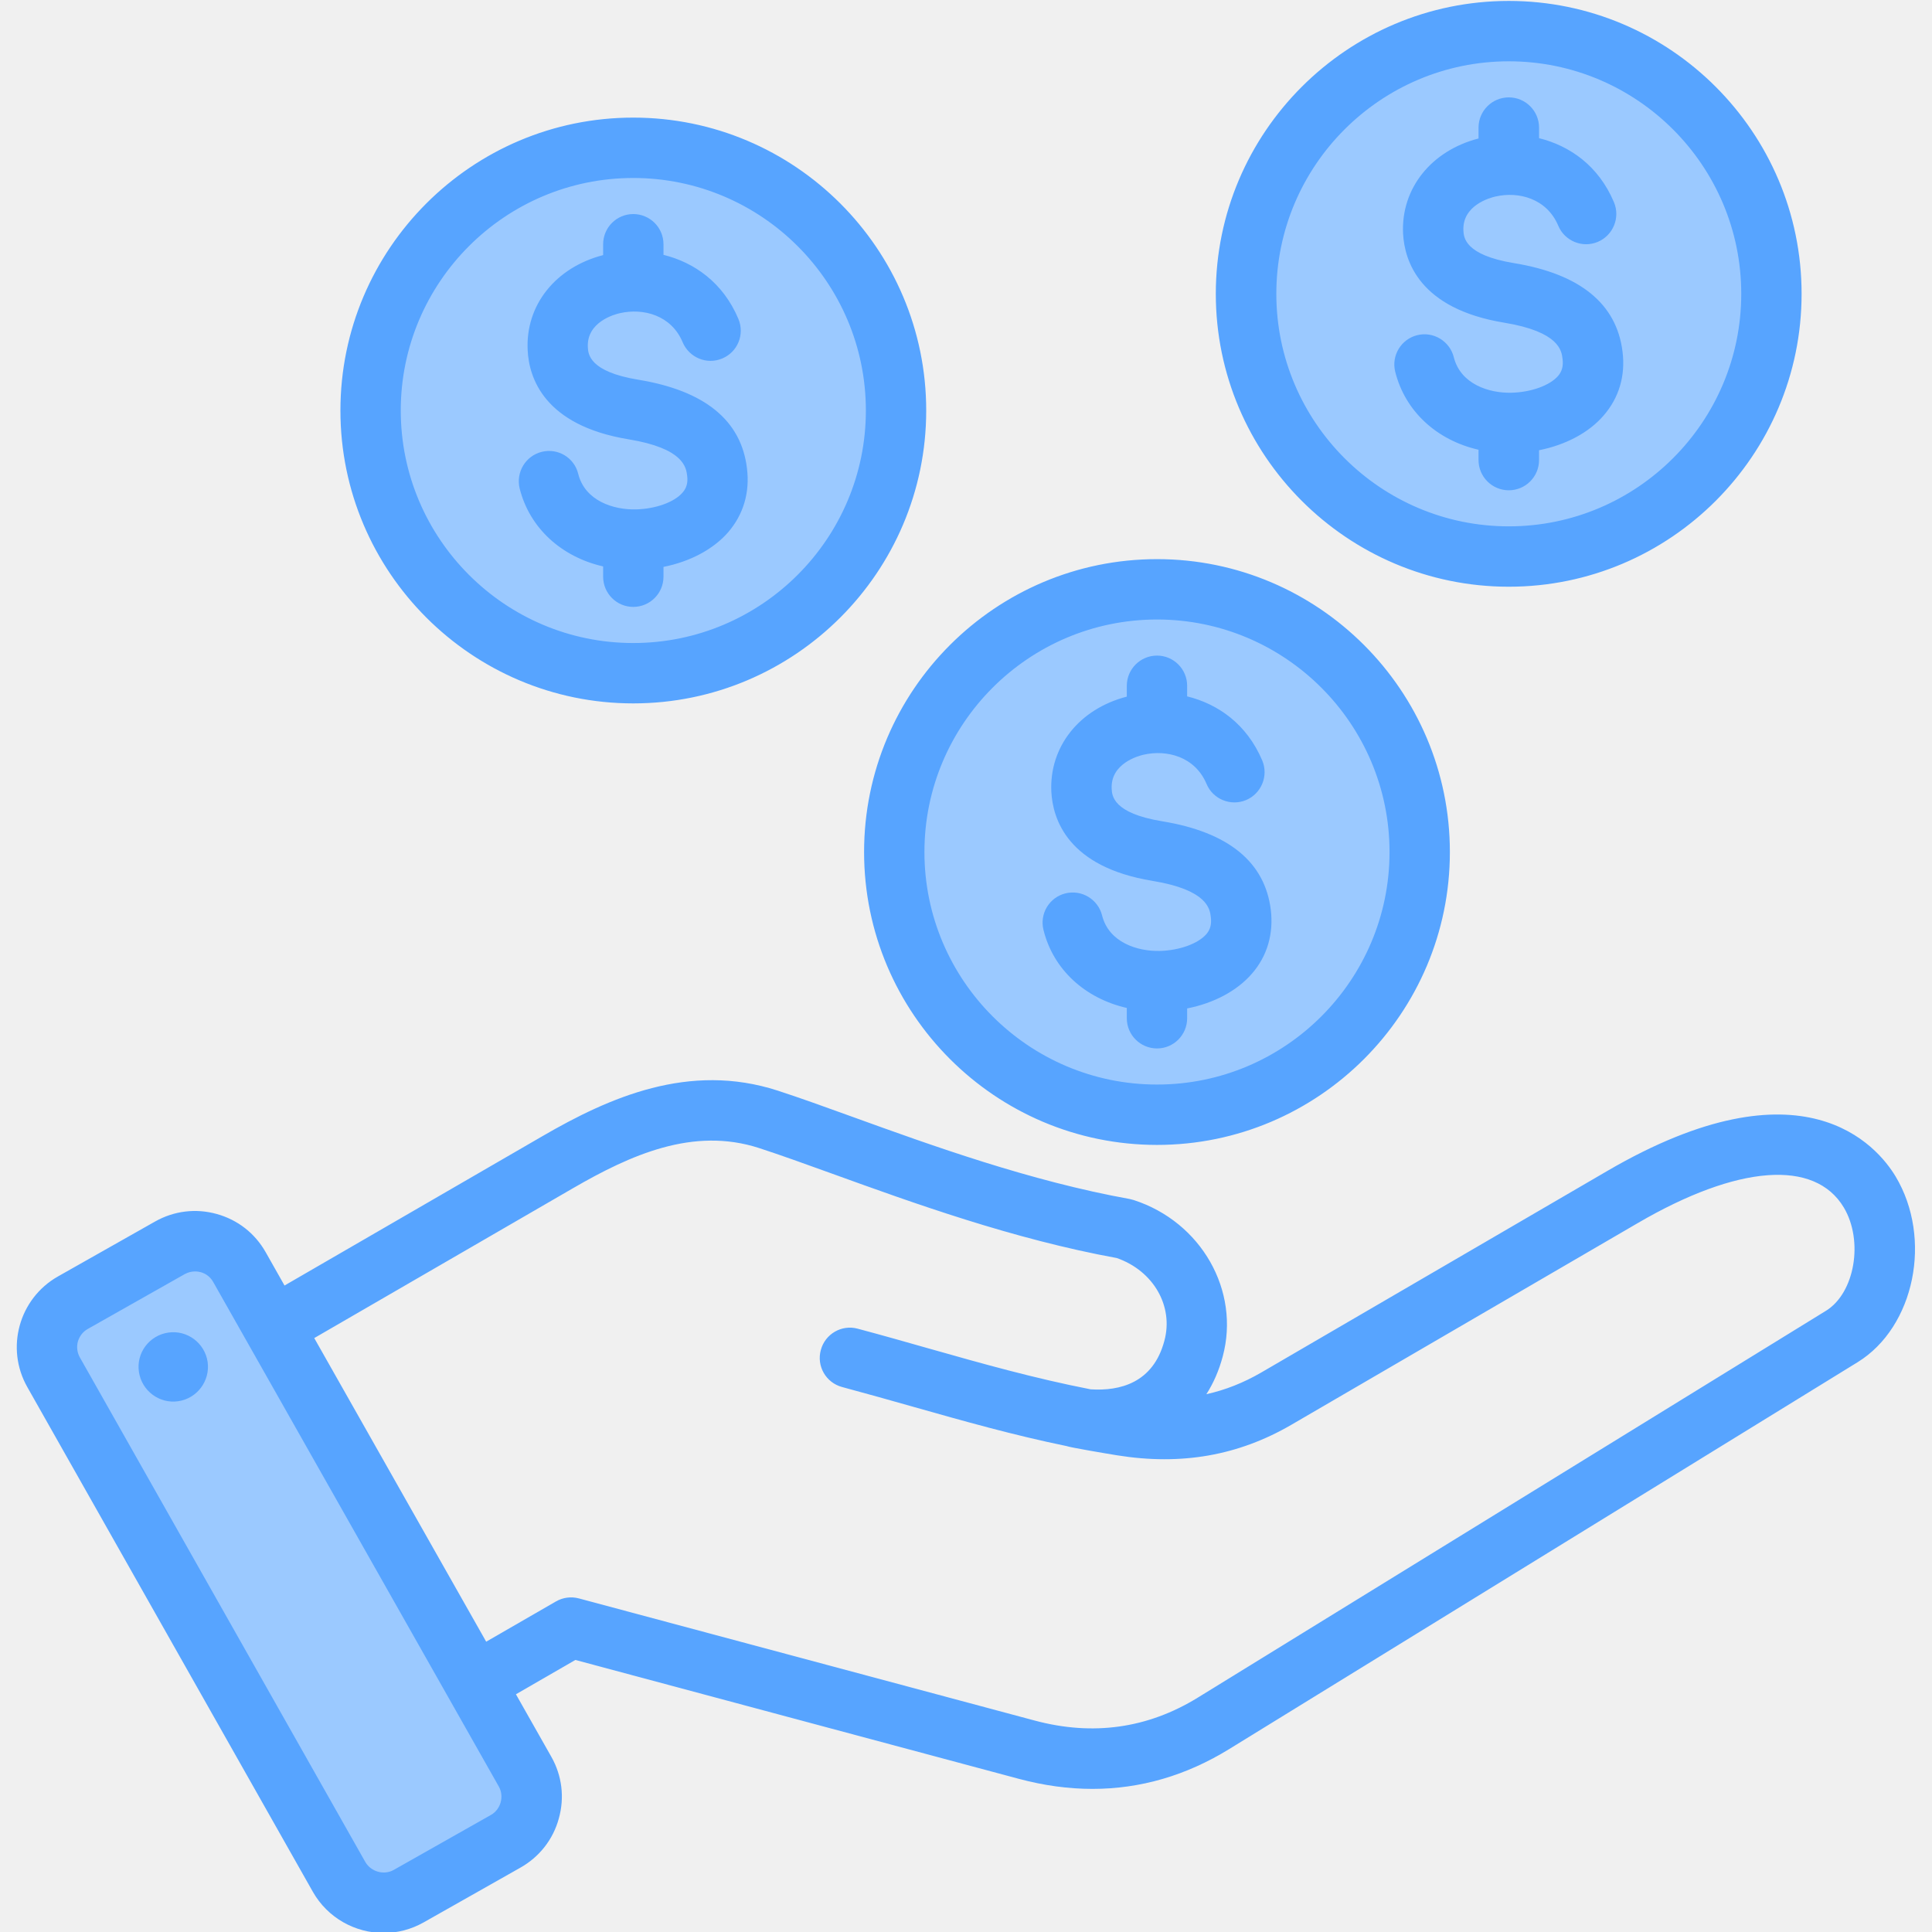
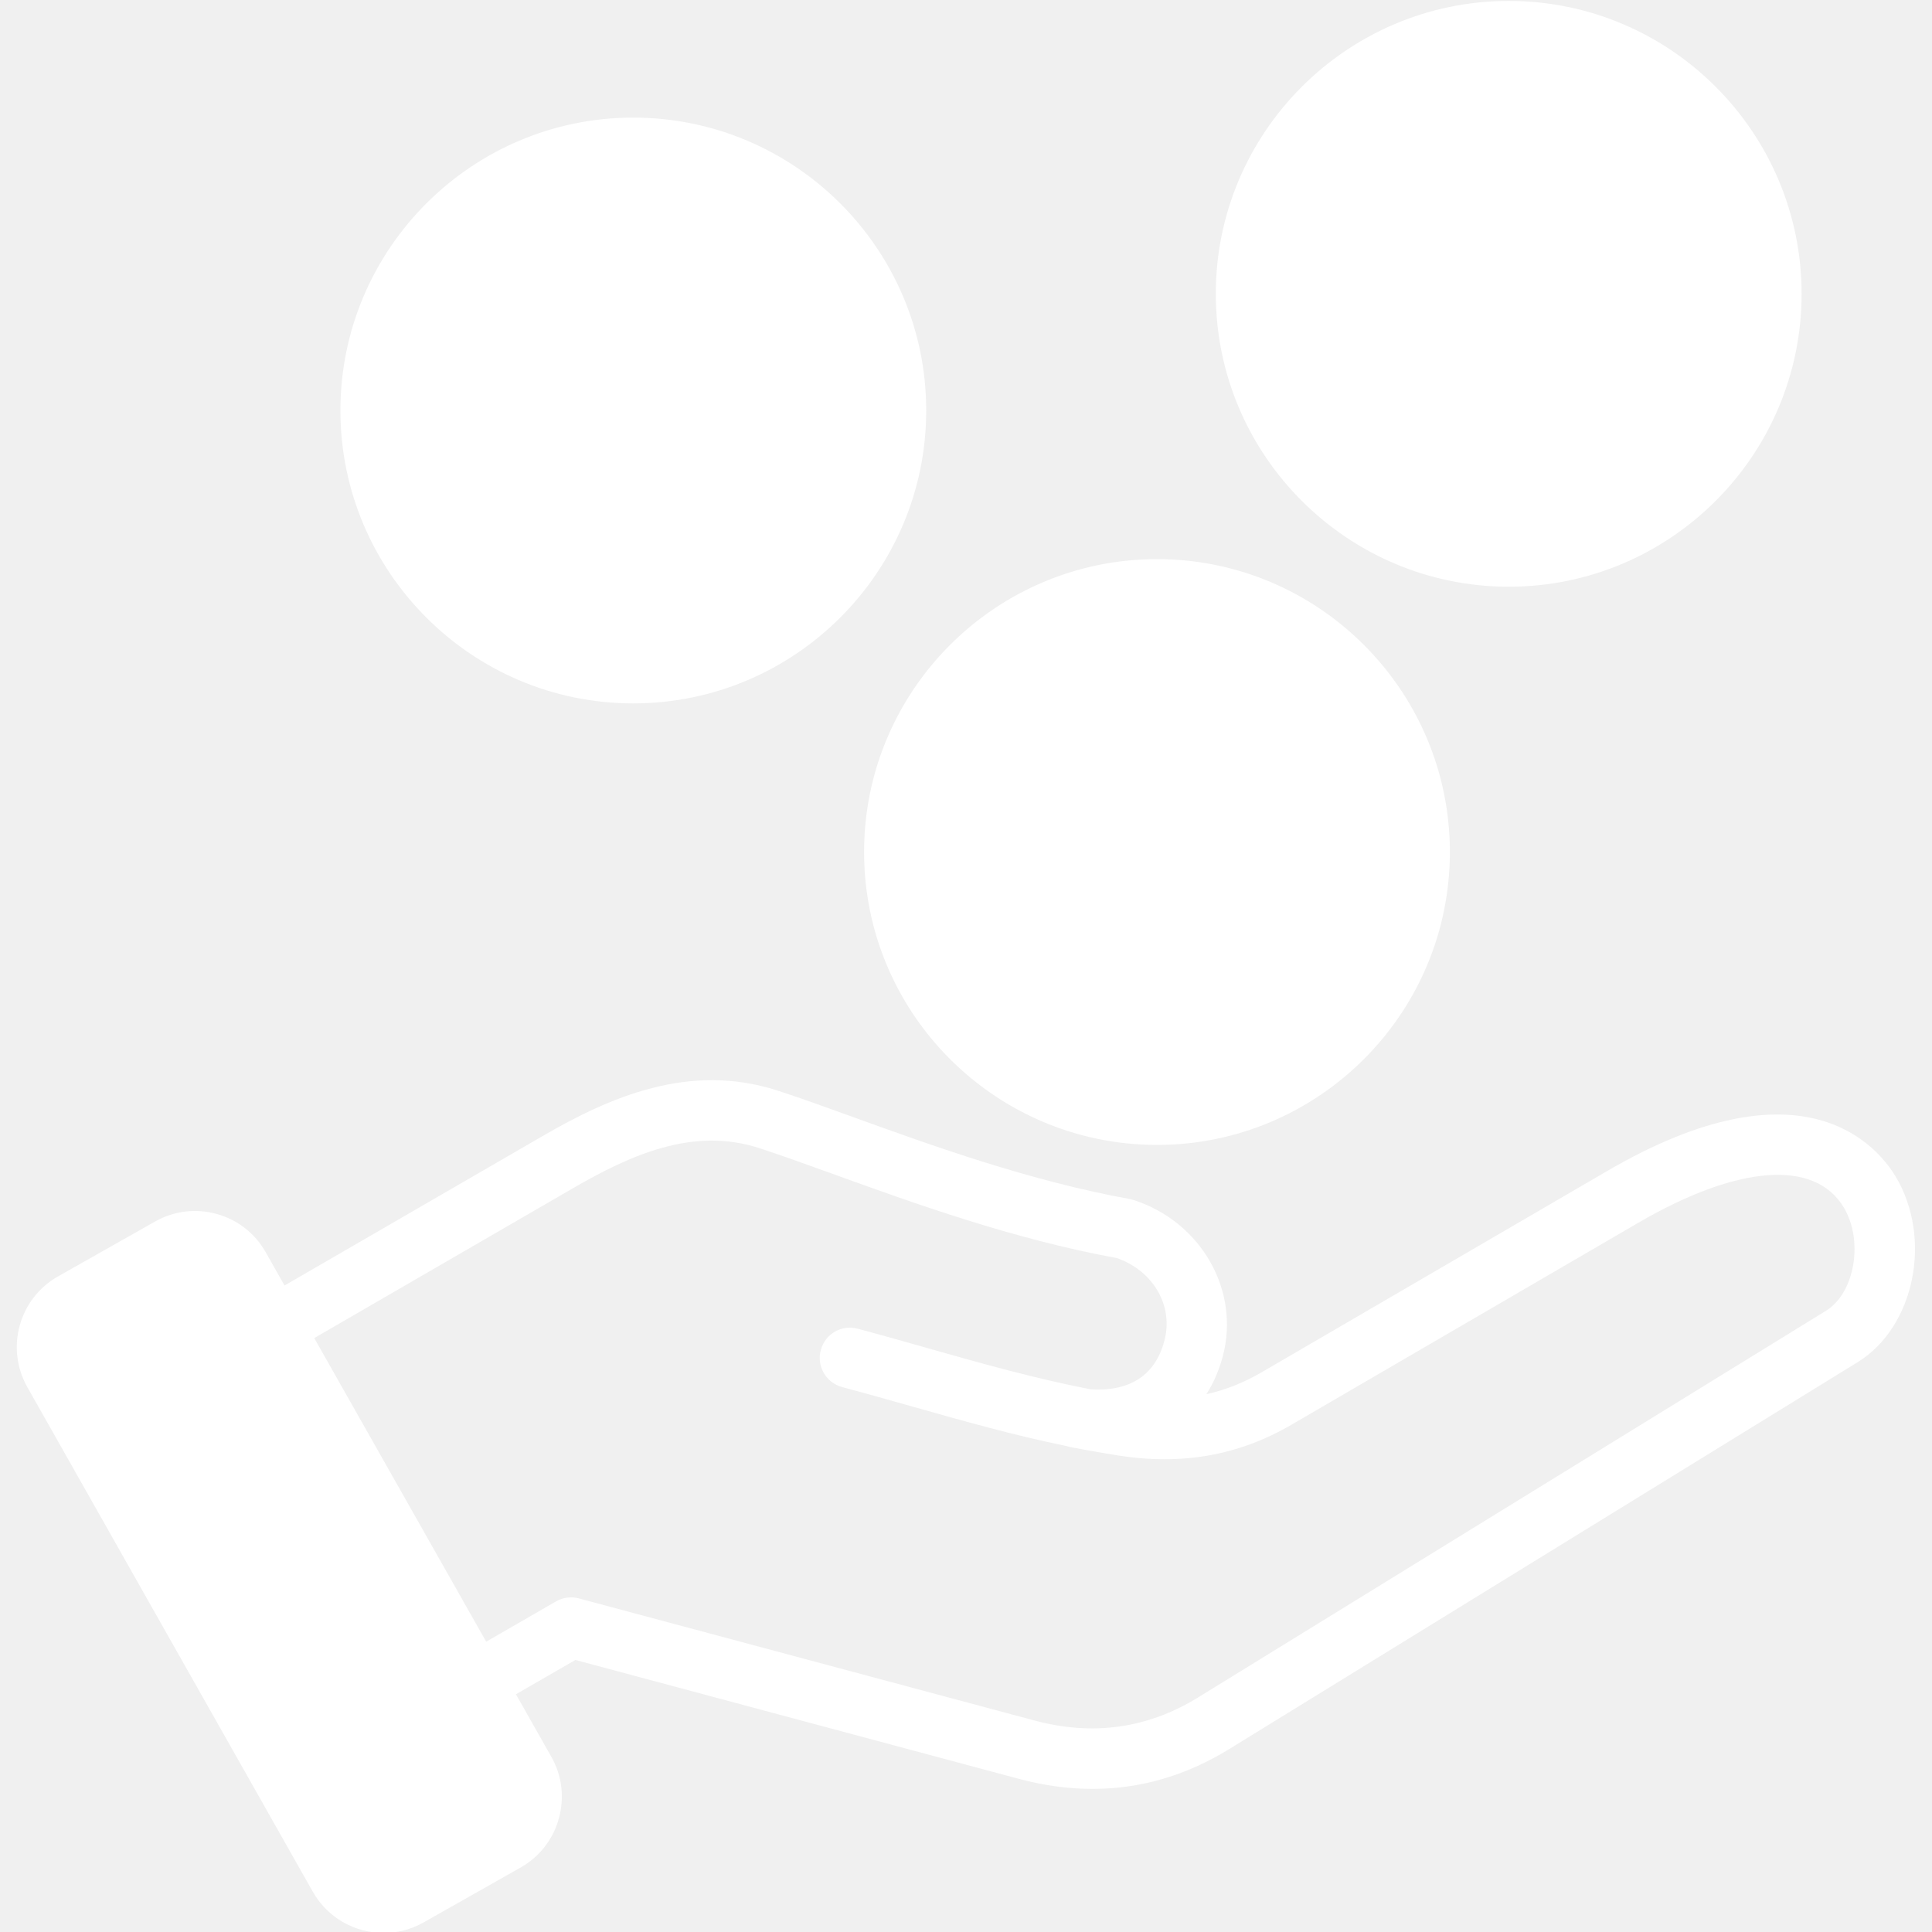
<svg xmlns="http://www.w3.org/2000/svg" viewBox="0 0 512 512" id="income">
-   <path fill="#9bc9ff" fill-rule="evenodd" d="M310.607 187.677v-5.94c0-2.187-1.778-4-3.972-4-2.212 0-4.019 1.784-4.019 4v5.976l-3 .774c-9.976 2.575-17.53 10.464-17.005 21.124.629 12.781 12.24 18.039 23.446 19.878 5.01.822 11.316 2.368 15.176 5.895 2.227 2.035 3.277 4.258 3.622 7.206.331 2.833-.24 5.396-2.125 7.578-3.495 4.046-10.148 5.717-15.293 5.837-8.337.195-17.063-3.698-19.257-12.446a4.031 4.031 0 0 0-4.873-2.921c-2.148.533-3.415 2.716-2.884 4.852 2.321 9.342 9.86 15.621 19.084 17.726l3.11.71v5.921c0 2.221 1.803 4 4.019 4 2.198 0 3.972-1.808 3.972-4v-5.891l3.225-.637c5.491-1.084 11.195-3.618 14.924-7.915 3.376-3.891 4.667-8.706 4.05-13.799-1.607-13.257-13.662-18.078-25.451-20.011-7.072-1.16-16.313-3.765-16.744-12.361-.356-7.095 5.233-11.694 11.601-13.139 8.709-1.976 17.649 1.592 21.224 10.102.848 2.017 3.219 2.987 5.236 2.14s3.008-3.217 2.155-5.239c-3.198-7.584-9.2-12.702-17.179-14.671l-3.042-.749zM51.066 361.493c-.412-2.825-3.062-4.801-5.887-4.388-2.842.416-4.836 3.023-4.408 5.878.425 2.825 3.051 4.814 5.887 4.396 2.822-.415 4.821-3.056 4.408-5.886zm117.465-256.91c-7.051-1.156-16.314-3.791-16.744-12.365-.357-7.123 5.271-11.701 11.656-13.136 8.7-1.956 17.6 1.607 21.169 10.104.853 2.03 3.212 2.978 5.238 2.129a3.993 3.993 0 0 0 2.148-5.235c-3.164-7.565-9.187-12.694-17.13-14.661l-3.038-.753v-5.941c0-2.22-1.806-3.996-4.019-3.996-2.196 0-3.972 1.806-3.972 3.996v5.981l-3.001.774c-9.977 2.575-17.53 10.458-17.005 21.12.628 12.769 12.195 18.037 23.399 19.878 5.014.824 11.314 2.369 15.183 5.89 2.231 2.03 3.278 4.229 3.656 7.17.368 2.869-.266 5.424-2.166 7.624-3.481 4.03-10.169 5.713-15.293 5.833-8.341.195-17.096-3.686-19.26-12.461a3.98 3.98 0 0 0-4.819-2.908c-2.138.533-3.468 2.714-2.935 4.858 2.323 9.352 9.91 15.617 19.133 17.726l3.109.711v5.915c0 2.192 1.773 4 3.972 4a4.004 4.004 0 0 0 4.019-4v-5.881l3.218-.641c5.457-1.088 11.225-3.626 14.924-7.912 3.368-3.904 4.626-8.72 4.01-13.803-1.609-13.279-13.64-18.078-25.452-20.016zm205.098-7.032c2.352 9.343 9.847 15.625 19.089 17.738l3.109.711v5.924c0 2.216 1.806 4.005 4.019 4.005s4.019-1.789 4.019-4.005v-5.89l3.218-.641c5.443-1.085 11.189-3.633 14.876-7.907 3.369-3.905 4.69-8.692 4.059-13.798-1.638-13.255-13.647-18.077-25.453-20.016-7.049-1.158-16.313-3.792-16.743-12.365-.357-7.123 5.269-11.692 11.648-13.139 8.694-1.973 17.611 1.614 21.177 10.101.846 2.015 3.211 2.994 5.229 2.143 2.024-.854 3.007-3.221 2.158-5.253-3.164-7.566-9.187-12.694-17.131-14.661l-3.038-.753v-5.937c0-2.216-1.807-4.005-4.019-4.005s-4.019 1.789-4.019 4.005v5.985l-3 .775c-9.947 2.569-17.529 10.475-17.006 21.11.629 12.782 12.241 18.04 23.447 19.882 5.008.824 11.314 2.37 15.174 5.894 2.229 2.035 3.278 4.257 3.623 7.207.329 2.822-.248 5.352-2.094 7.542l-.046.053c-3.509 4.017-10.137 5.691-15.274 5.816-8.339.202-17.063-3.699-19.26-12.445-.536-2.136-2.729-3.455-4.867-2.919-2.117.531-3.427 2.729-2.895 4.843zm-66.994 62.625c36.179 0 65.606 29.443 65.606 65.619 0 36.179-29.424 65.62-65.606 65.62-36.2 0-65.652-29.413-65.652-65.62 0-36.204 29.454-65.619 65.652-65.619zM135.677 471.487c2.555 4.514.929 10.407-3.587 12.962l-25.755 14.571c-4.513 2.553-10.375.925-12.976-3.553L17.674 361.688a9.604 9.604 0 0 1-.903-7.182l.015-.056.017-.055c.714-2.407 2.269-4.435 4.459-5.674l25.804-14.593a9.722 9.722 0 0 1 7.174-.85 9.426 9.426 0 0 1 5.729 4.468l75.708 133.741zm32.134-297.08c-36.179 0-65.605-29.443-65.605-65.62 0-36.179 29.424-65.619 65.605-65.619 36.2 0 65.653 29.413 65.653 65.619-.001 36.204-29.456 65.62-65.653 65.62zm166.429-96.54c0-36.179 29.424-65.619 65.605-65.619s65.605 29.441 65.605 65.619c0 36.179-29.424 65.62-65.605 65.62s-65.605-29.442-65.605-65.62z" clip-rule="evenodd" />
-   <path fill="#57a4ff" fill-rule="evenodd" d="M399.845 16.247c33.963 0 61.605 27.638 61.605 61.62s-27.642 61.62-61.605 61.62-61.605-27.638-61.605-61.62 27.642-61.62 61.605-61.62zm0 139.24c42.784 0 77.596-34.822 77.596-77.62S442.629.247 399.845.247c-42.784 0-77.644 34.822-77.644 77.62s34.86 77.62 77.644 77.62zm13.067-55.86c-2.217 2.538-7.17 4.33-12.359 4.448-5.896.151-13.491-2.241-15.283-9.42-1.085-4.278-5.425-6.896-9.717-5.825-4.245 1.066-6.887 5.415-5.802 9.698 2.642 10.519 11.038 18.137 22.076 20.661v2.736c0 4.411 3.585 8.005 8.019 8.005s8.019-3.594 8.019-8.005v-2.608c7.028-1.401 13.208-4.651 17.123-9.217 4.057-4.675 5.802-10.51 5-16.901-1.556-12.689-11.227-20.59-28.774-23.472-13.067-2.146-13.302-6.849-13.396-8.618-.33-6.689 7.029-8.708 8.538-9.038 6.038-1.382 13.538.477 16.604 7.75 1.698 4.066 6.415 5.991 10.472 4.278 4.057-1.712 5.991-6.401 4.293-10.481-4.057-9.68-11.746-14.991-19.859-17v-2.807c0-4.41-3.585-8.005-8.019-8.005s-8.019 3.594-8.019 8.005v2.887c-12.547 3.241-20.566 13.26-20 25.18.377 7.241 4.293 19.939 26.793 23.633 14.623 2.41 15.236 7.458 15.472 9.618.234 1.88-.144 3.267-1.181 4.498zM167.811 47.168c34.01 0 61.653 27.637 61.653 61.62 0 33.977-27.642 61.62-61.653 61.62-33.963 0-61.605-27.642-61.605-61.62-.001-33.983 27.642-61.62 61.605-61.62zm0 139.239c42.832 0 77.644-34.822 77.644-77.62 0-42.803-34.812-77.62-77.644-77.62-42.784 0-77.596 34.817-77.596 77.62-.001 42.799 34.811 77.62 77.596 77.62zm13.066-55.86c-2.17 2.538-7.17 4.33-12.359 4.448-5.896.142-13.491-2.236-15.283-9.42-1.038-4.288-5.378-6.901-9.67-5.831-4.292 1.071-6.887 5.41-5.849 9.703 2.642 10.519 11.085 18.137 22.123 20.661v2.726c0 4.42 3.585 8 7.972 8 4.434 0 8.019-3.58 8.019-8v-2.599c7.028-1.401 13.208-4.651 17.17-9.222 4.01-4.67 5.755-10.519 4.953-16.897-1.509-12.703-11.18-20.59-28.774-23.482-13.066-2.137-13.302-6.849-13.397-8.618-.33-6.694 7.029-8.703 8.538-9.033 6.085-1.377 13.585.481 16.604 7.75 1.745 4.071 6.415 5.981 10.472 4.269 4.104-1.708 5.991-6.387 4.293-10.467-4.057-9.68-11.746-14.991-19.859-17.001v-2.811c0-4.415-3.585-7.996-8.019-7.996-4.387 0-7.972 3.58-7.972 7.996v2.882c-12.595 3.25-20.614 13.26-20 25.19.33 7.241 4.292 19.939 26.746 23.628 14.623 2.401 15.236 7.462 15.519 9.623.235 1.879-.142 3.27-1.227 4.501zm125.758 33.629c33.963 0 61.606 27.642 61.606 61.619 0 33.982-27.642 61.62-61.606 61.62-34.01 0-61.652-27.638-61.652-61.62 0-33.977 27.642-61.619 61.652-61.619zm0 139.239c-42.831 0-77.644-34.817-77.644-77.62 0-42.798 34.812-77.62 77.644-77.62 42.784 0 77.597 34.822 77.597 77.62 0 42.803-34.813 77.62-77.597 77.62zm13.067-55.86c-2.217 2.542-7.17 4.33-12.359 4.453-5.897.137-13.491-2.24-15.284-9.42a8.029 8.029 0 0 0-9.717-5.83 7.97 7.97 0 0 0-5.802 9.699c2.595 10.519 11.038 18.142 22.076 20.661v2.731c0 4.42 3.585 8 8.019 8 4.387 0 7.972-3.58 7.972-8v-2.604c7.076-1.396 13.208-4.646 17.17-9.217 4.057-4.67 5.755-10.519 5-16.902-1.557-12.689-11.227-20.59-28.774-23.477-13.113-2.142-13.302-6.84-13.397-8.614-.33-6.698 7.029-8.708 8.491-9.038 6.085-1.382 13.585.481 16.651 7.75 1.698 4.071 6.415 5.977 10.472 4.279 4.057-1.708 5.991-6.401 4.293-10.482-4.104-9.679-11.746-14.986-19.906-17v-2.807c0-4.41-3.585-8-7.972-8-4.434 0-8.019 3.59-8.019 8v2.878c-12.595 3.25-20.566 13.264-20.001 25.194.378 7.236 4.293 19.939 26.793 23.628 14.623 2.401 15.236 7.462 15.472 9.618.237 1.882-.141 3.274-1.178 4.5zM55.025 360.917c.708 5.019-2.783 9.689-7.783 10.42-5 .741-9.67-2.741-10.425-7.76-.755-5.028 2.736-9.689 7.783-10.43 5-.73 9.67 2.751 10.425 7.77zm428.879-13.548c7.642-4.713 10-18.534 4.717-27.383-7.689-12.84-28.114-11.298-54.577 4.132l-91.795 53.45c-14.057 8.179-29.151 10.84-46.18 8.109-3.113-.5-12.689-2.127-13.397-2.448-14.293-2.944-27.218-6.614-40.709-10.43-6.038-1.712-12.312-3.481-18.821-5.231-4.245-1.141-6.793-5.533-5.613-9.802 1.132-4.259 5.519-6.797 9.764-5.651 6.651 1.774 12.925 3.561 19.01 5.293 14.199 4.019 27.737 7.849 42.737 10.779 7.689.491 16.557-1.651 19.529-12.859 2.5-9.213-2.924-18.553-12.595-21.93-27.501-5.019-54.011-14.609-75.332-22.321-7.453-2.698-13.915-5.019-19.482-6.831-17.453-5.66-34.01 1.783-49.341 10.661l-68.54 39.699 45.567 80.46 18.491-10.67a8.03 8.03 0 0 1 6.085-.797l120.758 32.359c15.425 4.141 29.954 2.099 43.209-6.047l166.515-102.542zM130.121 480.967c2.595-1.472 3.538-4.91 2.076-7.51l-75.71-133.739a5.387 5.387 0 0 0-3.302-2.58c-.519-.142-2.311-.533-4.198.5l-25.756 14.566c-1.274.722-2.17 1.901-2.594 3.33a5.612 5.612 0 0 0 .519 4.184l75.663 133.739c1.509 2.599 4.953 3.557 7.547 2.08l25.755-14.57zm372.227-169.202c-4.811-7.986-24.435-31.718-76.37-1.467l-91.748 53.44c-4.67 2.708-9.481 4.618-14.529 5.741 1.887-2.944 3.349-6.293 4.34-10.015 4.67-17.434-5.707-35.638-23.585-41.435a12.945 12.945 0 0 0-1.038-.273c-26.416-4.76-52.454-14.17-73.351-21.727-7.264-2.632-14.151-5.114-19.953-7-23.491-7.614-44.671 1.807-62.313 12.038l-68.398 39.609-5-8.84c-2.83-4.991-7.406-8.581-12.972-10.118-5.519-1.542-11.321-.83-16.321 1.991l-25.755 14.566c-10.331 5.854-13.963 19.001-8.113 29.322l75.662 133.739c3.962 6.991 11.274 10.92 18.774 10.92 3.585 0 7.217-.901 10.566-2.788L138 494.897c4.953-2.821 8.585-7.429 10.094-12.981 1.557-5.547.849-11.349-1.981-16.34L136.726 449l15.755-9.094 117.55 31.51c6.651 1.783 13.161 2.66 19.482 2.66 12.689 0 24.812-3.519 36.227-10.547l166.561-102.54c15.094-9.313 19.906-32.771 10.047-49.224z" clip-rule="evenodd" />
+   <path fill="#fff" fill-rule="evenodd" d="M310.607 187.677v-5.94c0-2.187-1.778-4-3.972-4-2.212 0-4.019 1.784-4.019 4v5.976l-3 .774c-9.976 2.575-17.53 10.464-17.005 21.124.629 12.781 12.24 18.039 23.446 19.878 5.01.822 11.316 2.368 15.176 5.895 2.227 2.035 3.277 4.258 3.622 7.206.331 2.833-.24 5.396-2.125 7.578-3.495 4.046-10.148 5.717-15.293 5.837-8.337.195-17.063-3.698-19.257-12.446a4.031 4.031 0 0 0-4.873-2.921c-2.148.533-3.415 2.716-2.884 4.852 2.321 9.342 9.86 15.621 19.084 17.726l3.11.71v5.921c0 2.221 1.803 4 4.019 4 2.198 0 3.972-1.808 3.972-4v-5.891l3.225-.637c5.491-1.084 11.195-3.618 14.924-7.915 3.376-3.891 4.667-8.706 4.05-13.799-1.607-13.257-13.662-18.078-25.451-20.011-7.072-1.16-16.313-3.765-16.744-12.361-.356-7.095 5.233-11.694 11.601-13.139 8.709-1.976 17.649 1.592 21.224 10.102.848 2.017 3.219 2.987 5.236 2.14s3.008-3.217 2.155-5.239c-3.198-7.584-9.2-12.702-17.179-14.671l-3.042-.749zM51.066 361.493c-.412-2.825-3.062-4.801-5.887-4.388-2.842.416-4.836 3.023-4.408 5.878.425 2.825 3.051 4.814 5.887 4.396 2.822-.415 4.821-3.056 4.408-5.886zm117.465-256.91c-7.051-1.156-16.314-3.791-16.744-12.365-.357-7.123 5.271-11.701 11.656-13.136 8.7-1.956 17.6 1.607 21.169 10.104.853 2.03 3.212 2.978 5.238 2.129a3.993 3.993 0 0 0 2.148-5.235c-3.164-7.565-9.187-12.694-17.13-14.661l-3.038-.753v-5.941c0-2.22-1.806-3.996-4.019-3.996-2.196 0-3.972 1.806-3.972 3.996v5.981l-3.001.774c-9.977 2.575-17.53 10.458-17.005 21.12.628 12.769 12.195 18.037 23.399 19.878 5.014.824 11.314 2.369 15.183 5.89 2.231 2.03 3.278 4.229 3.656 7.17.368 2.869-.266 5.424-2.166 7.624-3.481 4.03-10.169 5.713-15.293 5.833-8.341.195-17.096-3.686-19.26-12.461a3.98 3.98 0 0 0-4.819-2.908c-2.138.533-3.468 2.714-2.935 4.858 2.323 9.352 9.91 15.617 19.133 17.726l3.109.711v5.915c0 2.192 1.773 4 3.972 4a4.004 4.004 0 0 0 4.019-4v-5.881l3.218-.641c5.457-1.088 11.225-3.626 14.924-7.912 3.368-3.904 4.626-8.72 4.01-13.803-1.609-13.279-13.64-18.078-25.452-20.016zm205.098-7.032c2.352 9.343 9.847 15.625 19.089 17.738l3.109.711v5.924c0 2.216 1.806 4.005 4.019 4.005s4.019-1.789 4.019-4.005v-5.89l3.218-.641c5.443-1.085 11.189-3.633 14.876-7.907 3.369-3.905 4.69-8.692 4.059-13.798-1.638-13.255-13.647-18.077-25.453-20.016-7.049-1.158-16.313-3.792-16.743-12.365-.357-7.123 5.269-11.692 11.648-13.139 8.694-1.973 17.611 1.614 21.177 10.101.846 2.015 3.211 2.994 5.229 2.143 2.024-.854 3.007-3.221 2.158-5.253-3.164-7.566-9.187-12.694-17.131-14.661l-3.038-.753v-5.937c0-2.216-1.807-4.005-4.019-4.005s-4.019 1.789-4.019 4.005v5.985l-3 .775c-9.947 2.569-17.529 10.475-17.006 21.11.629 12.782 12.241 18.04 23.447 19.882 5.008.824 11.314 2.37 15.174 5.894 2.229 2.035 3.278 4.257 3.623 7.207.329 2.822-.248 5.352-2.094 7.542l-.046.053c-3.509 4.017-10.137 5.691-15.274 5.816-8.339.202-17.063-3.699-19.26-12.445-.536-2.136-2.729-3.455-4.867-2.919-2.117.531-3.427 2.729-2.895 4.843zm-66.994 62.625c36.179 0 65.606 29.443 65.606 65.619 0 36.179-29.424 65.62-65.606 65.62-36.2 0-65.652-29.413-65.652-65.62 0-36.204 29.454-65.619 65.652-65.619zM135.677 471.487c2.555 4.514.929 10.407-3.587 12.962l-25.755 14.571c-4.513 2.553-10.375.925-12.976-3.553L17.674 361.688a9.604 9.604 0 0 1-.903-7.182l.015-.056.017-.055c.714-2.407 2.269-4.435 4.459-5.674l25.804-14.593a9.722 9.722 0 0 1 7.174-.85 9.426 9.426 0 0 1 5.729 4.468l75.708 133.741zm32.134-297.08c-36.179 0-65.605-29.443-65.605-65.62 0-36.179 29.424-65.619 65.605-65.619 36.2 0 65.653 29.413 65.653 65.619-.001 36.204-29.456 65.62-65.653 65.62zm166.429-96.54c0-36.179 29.424-65.619 65.605-65.619s65.605 29.441 65.605 65.619c0 36.179-29.424 65.62-65.605 65.62s-65.605-29.442-65.605-65.62z" clip-rule="evenodd" />
+   <path fill="#fff" fill-rule="evenodd" d="M399.845 16.247c33.963 0 61.605 27.638 61.605 61.62s-27.642 61.62-61.605 61.62-61.605-27.638-61.605-61.62 27.642-61.62 61.605-61.62zm0 139.24c42.784 0 77.596-34.822 77.596-77.62S442.629.247 399.845.247c-42.784 0-77.644 34.822-77.644 77.62s34.86 77.62 77.644 77.62zm13.067-55.86c-2.217 2.538-7.17 4.33-12.359 4.448-5.896.151-13.491-2.241-15.283-9.42-1.085-4.278-5.425-6.896-9.717-5.825-4.245 1.066-6.887 5.415-5.802 9.698 2.642 10.519 11.038 18.137 22.076 20.661v2.736c0 4.411 3.585 8.005 8.019 8.005s8.019-3.594 8.019-8.005v-2.608c7.028-1.401 13.208-4.651 17.123-9.217 4.057-4.675 5.802-10.51 5-16.901-1.556-12.689-11.227-20.59-28.774-23.472-13.067-2.146-13.302-6.849-13.396-8.618-.33-6.689 7.029-8.708 8.538-9.038 6.038-1.382 13.538.477 16.604 7.75 1.698 4.066 6.415 5.991 10.472 4.278 4.057-1.712 5.991-6.401 4.293-10.481-4.057-9.68-11.746-14.991-19.859-17v-2.807c0-4.41-3.585-8.005-8.019-8.005s-8.019 3.594-8.019 8.005v2.887c-12.547 3.241-20.566 13.26-20 25.18.377 7.241 4.293 19.939 26.793 23.633 14.623 2.41 15.236 7.458 15.472 9.618.234 1.88-.144 3.267-1.181 4.498zM167.811 47.168c34.01 0 61.653 27.637 61.653 61.62 0 33.977-27.642 61.62-61.653 61.62-33.963 0-61.605-27.642-61.605-61.62-.001-33.983 27.642-61.62 61.605-61.62zm0 139.239c42.832 0 77.644-34.822 77.644-77.62 0-42.803-34.812-77.62-77.644-77.62-42.784 0-77.596 34.817-77.596 77.62-.001 42.799 34.811 77.62 77.596 77.62zm13.066-55.86c-2.17 2.538-7.17 4.33-12.359 4.448-5.896.142-13.491-2.236-15.283-9.42-1.038-4.288-5.378-6.901-9.67-5.831-4.292 1.071-6.887 5.41-5.849 9.703 2.642 10.519 11.085 18.137 22.123 20.661v2.726c0 4.42 3.585 8 7.972 8 4.434 0 8.019-3.58 8.019-8v-2.599c7.028-1.401 13.208-4.651 17.17-9.222 4.01-4.67 5.755-10.519 4.953-16.897-1.509-12.703-11.18-20.59-28.774-23.482-13.066-2.137-13.302-6.849-13.397-8.618-.33-6.694 7.029-8.703 8.538-9.033 6.085-1.377 13.585.481 16.604 7.75 1.745 4.071 6.415 5.981 10.472 4.269 4.104-1.708 5.991-6.387 4.293-10.467-4.057-9.68-11.746-14.991-19.859-17.001v-2.811c0-4.415-3.585-7.996-8.019-7.996-4.387 0-7.972 3.58-7.972 7.996v2.882c-12.595 3.25-20.614 13.26-20 25.19.33 7.241 4.292 19.939 26.746 23.628 14.623 2.401 15.236 7.462 15.519 9.623.235 1.879-.142 3.27-1.227 4.501zm125.758 33.629c33.963 0 61.606 27.642 61.606 61.619 0 33.982-27.642 61.62-61.606 61.62-34.01 0-61.652-27.638-61.652-61.62 0-33.977 27.642-61.619 61.652-61.619zm0 139.239c-42.831 0-77.644-34.817-77.644-77.62 0-42.798 34.812-77.62 77.644-77.62 42.784 0 77.597 34.822 77.597 77.62 0 42.803-34.813 77.62-77.597 77.62zm13.067-55.86c-2.217 2.542-7.17 4.33-12.359 4.453-5.897.137-13.491-2.24-15.284-9.42a8.029 8.029 0 0 0-9.717-5.83 7.97 7.97 0 0 0-5.802 9.699c2.595 10.519 11.038 18.142 22.076 20.661v2.731c0 4.42 3.585 8 8.019 8 4.387 0 7.972-3.58 7.972-8v-2.604c7.076-1.396 13.208-4.646 17.17-9.217 4.057-4.67 5.755-10.519 5-16.902-1.557-12.689-11.227-20.59-28.774-23.477-13.113-2.142-13.302-6.84-13.397-8.614-.33-6.698 7.029-8.708 8.491-9.038 6.085-1.382 13.585.481 16.651 7.75 1.698 4.071 6.415 5.977 10.472 4.279 4.057-1.708 5.991-6.401 4.293-10.482-4.104-9.679-11.746-14.986-19.906-17v-2.807c0-4.41-3.585-8-7.972-8-4.434 0-8.019 3.59-8.019 8v2.878c-12.595 3.25-20.566 13.264-20.001 25.194.378 7.236 4.293 19.939 26.793 23.628 14.623 2.401 15.236 7.462 15.472 9.618.237 1.882-.141 3.274-1.178 4.5zM55.025 360.917c.708 5.019-2.783 9.689-7.783 10.42-5 .741-9.67-2.741-10.425-7.76-.755-5.028 2.736-9.689 7.783-10.43 5-.73 9.67 2.751 10.425 7.77zm428.879-13.548c7.642-4.713 10-18.534 4.717-27.383-7.689-12.84-28.114-11.298-54.577 4.132l-91.795 53.45c-14.057 8.179-29.151 10.84-46.18 8.109-3.113-.5-12.689-2.127-13.397-2.448-14.293-2.944-27.218-6.614-40.709-10.43-6.038-1.712-12.312-3.481-18.821-5.231-4.245-1.141-6.793-5.533-5.613-9.802 1.132-4.259 5.519-6.797 9.764-5.651 6.651 1.774 12.925 3.561 19.01 5.293 14.199 4.019 27.737 7.849 42.737 10.779 7.689.491 16.557-1.651 19.529-12.859 2.5-9.213-2.924-18.553-12.595-21.93-27.501-5.019-54.011-14.609-75.332-22.321-7.453-2.698-13.915-5.019-19.482-6.831-17.453-5.66-34.01 1.783-49.341 10.661l-68.54 39.699 45.567 80.46 18.491-10.67a8.03 8.03 0 0 1 6.085-.797l120.758 32.359c15.425 4.141 29.954 2.099 43.209-6.047l166.515-102.542zM130.121 480.967c2.595-1.472 3.538-4.91 2.076-7.51l-75.71-133.739a5.387 5.387 0 0 0-3.302-2.58c-.519-.142-2.311-.533-4.198.5l-25.756 14.566c-1.274.722-2.17 1.901-2.594 3.33a5.612 5.612 0 0 0 .519 4.184l75.663 133.739c1.509 2.599 4.953 3.557 7.547 2.08l25.755-14.57zm372.227-169.202c-4.811-7.986-24.435-31.718-76.37-1.467l-91.748 53.44c-4.67 2.708-9.481 4.618-14.529 5.741 1.887-2.944 3.349-6.293 4.34-10.015 4.67-17.434-5.707-35.638-23.585-41.435a12.945 12.945 0 0 0-1.038-.273c-26.416-4.76-52.454-14.17-73.351-21.727-7.264-2.632-14.151-5.114-19.953-7-23.491-7.614-44.671 1.807-62.313 12.038l-68.398 39.609-5-8.84c-2.83-4.991-7.406-8.581-12.972-10.118-5.519-1.542-11.321-.83-16.321 1.991l-25.755 14.566c-10.331 5.854-13.963 19.001-8.113 29.322l75.662 133.739c3.962 6.991 11.274 10.92 18.774 10.92 3.585 0 7.217-.901 10.566-2.788L138 494.897c4.953-2.821 8.585-7.429 10.094-12.981 1.557-5.547.849-11.349-1.981-16.34L136.726 449l15.755-9.094 117.55 31.51c6.651 1.783 13.161 2.66 19.482 2.66 12.689 0 24.812-3.519 36.227-10.547l166.561-102.54c15.094-9.313 19.906-32.771 10.047-49.224z" clip-rule="evenodd" />
</svg>
